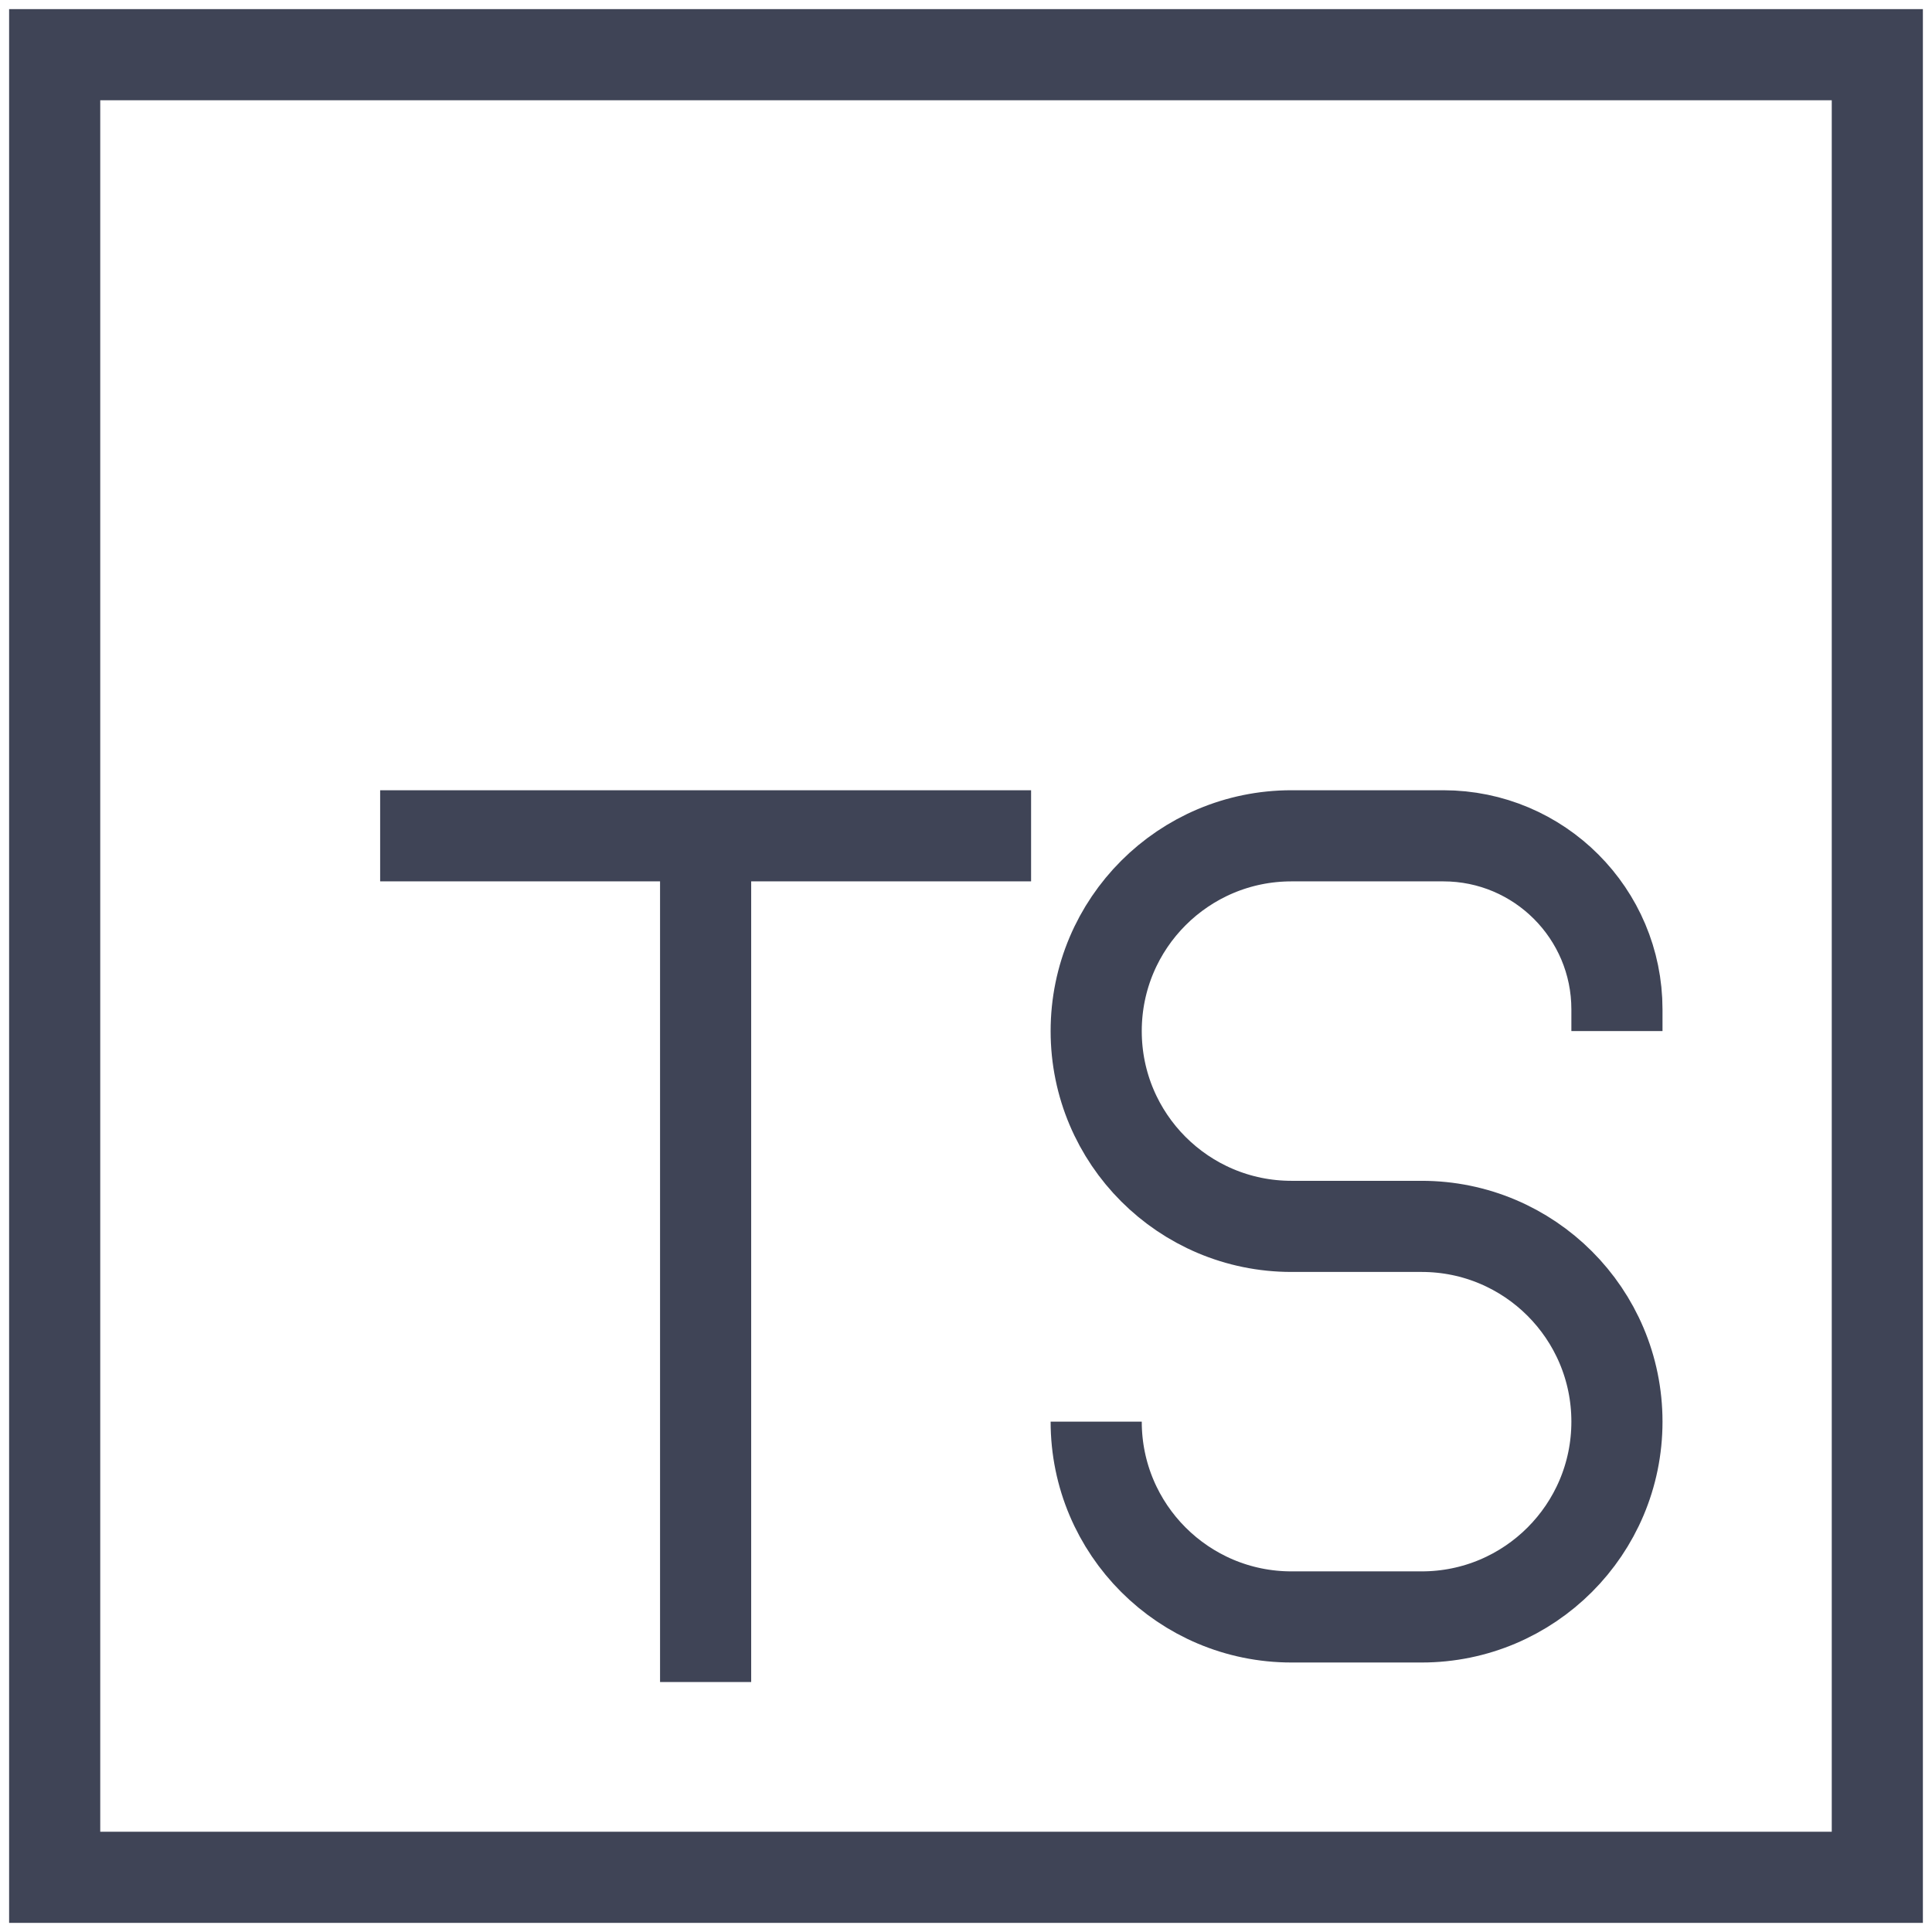
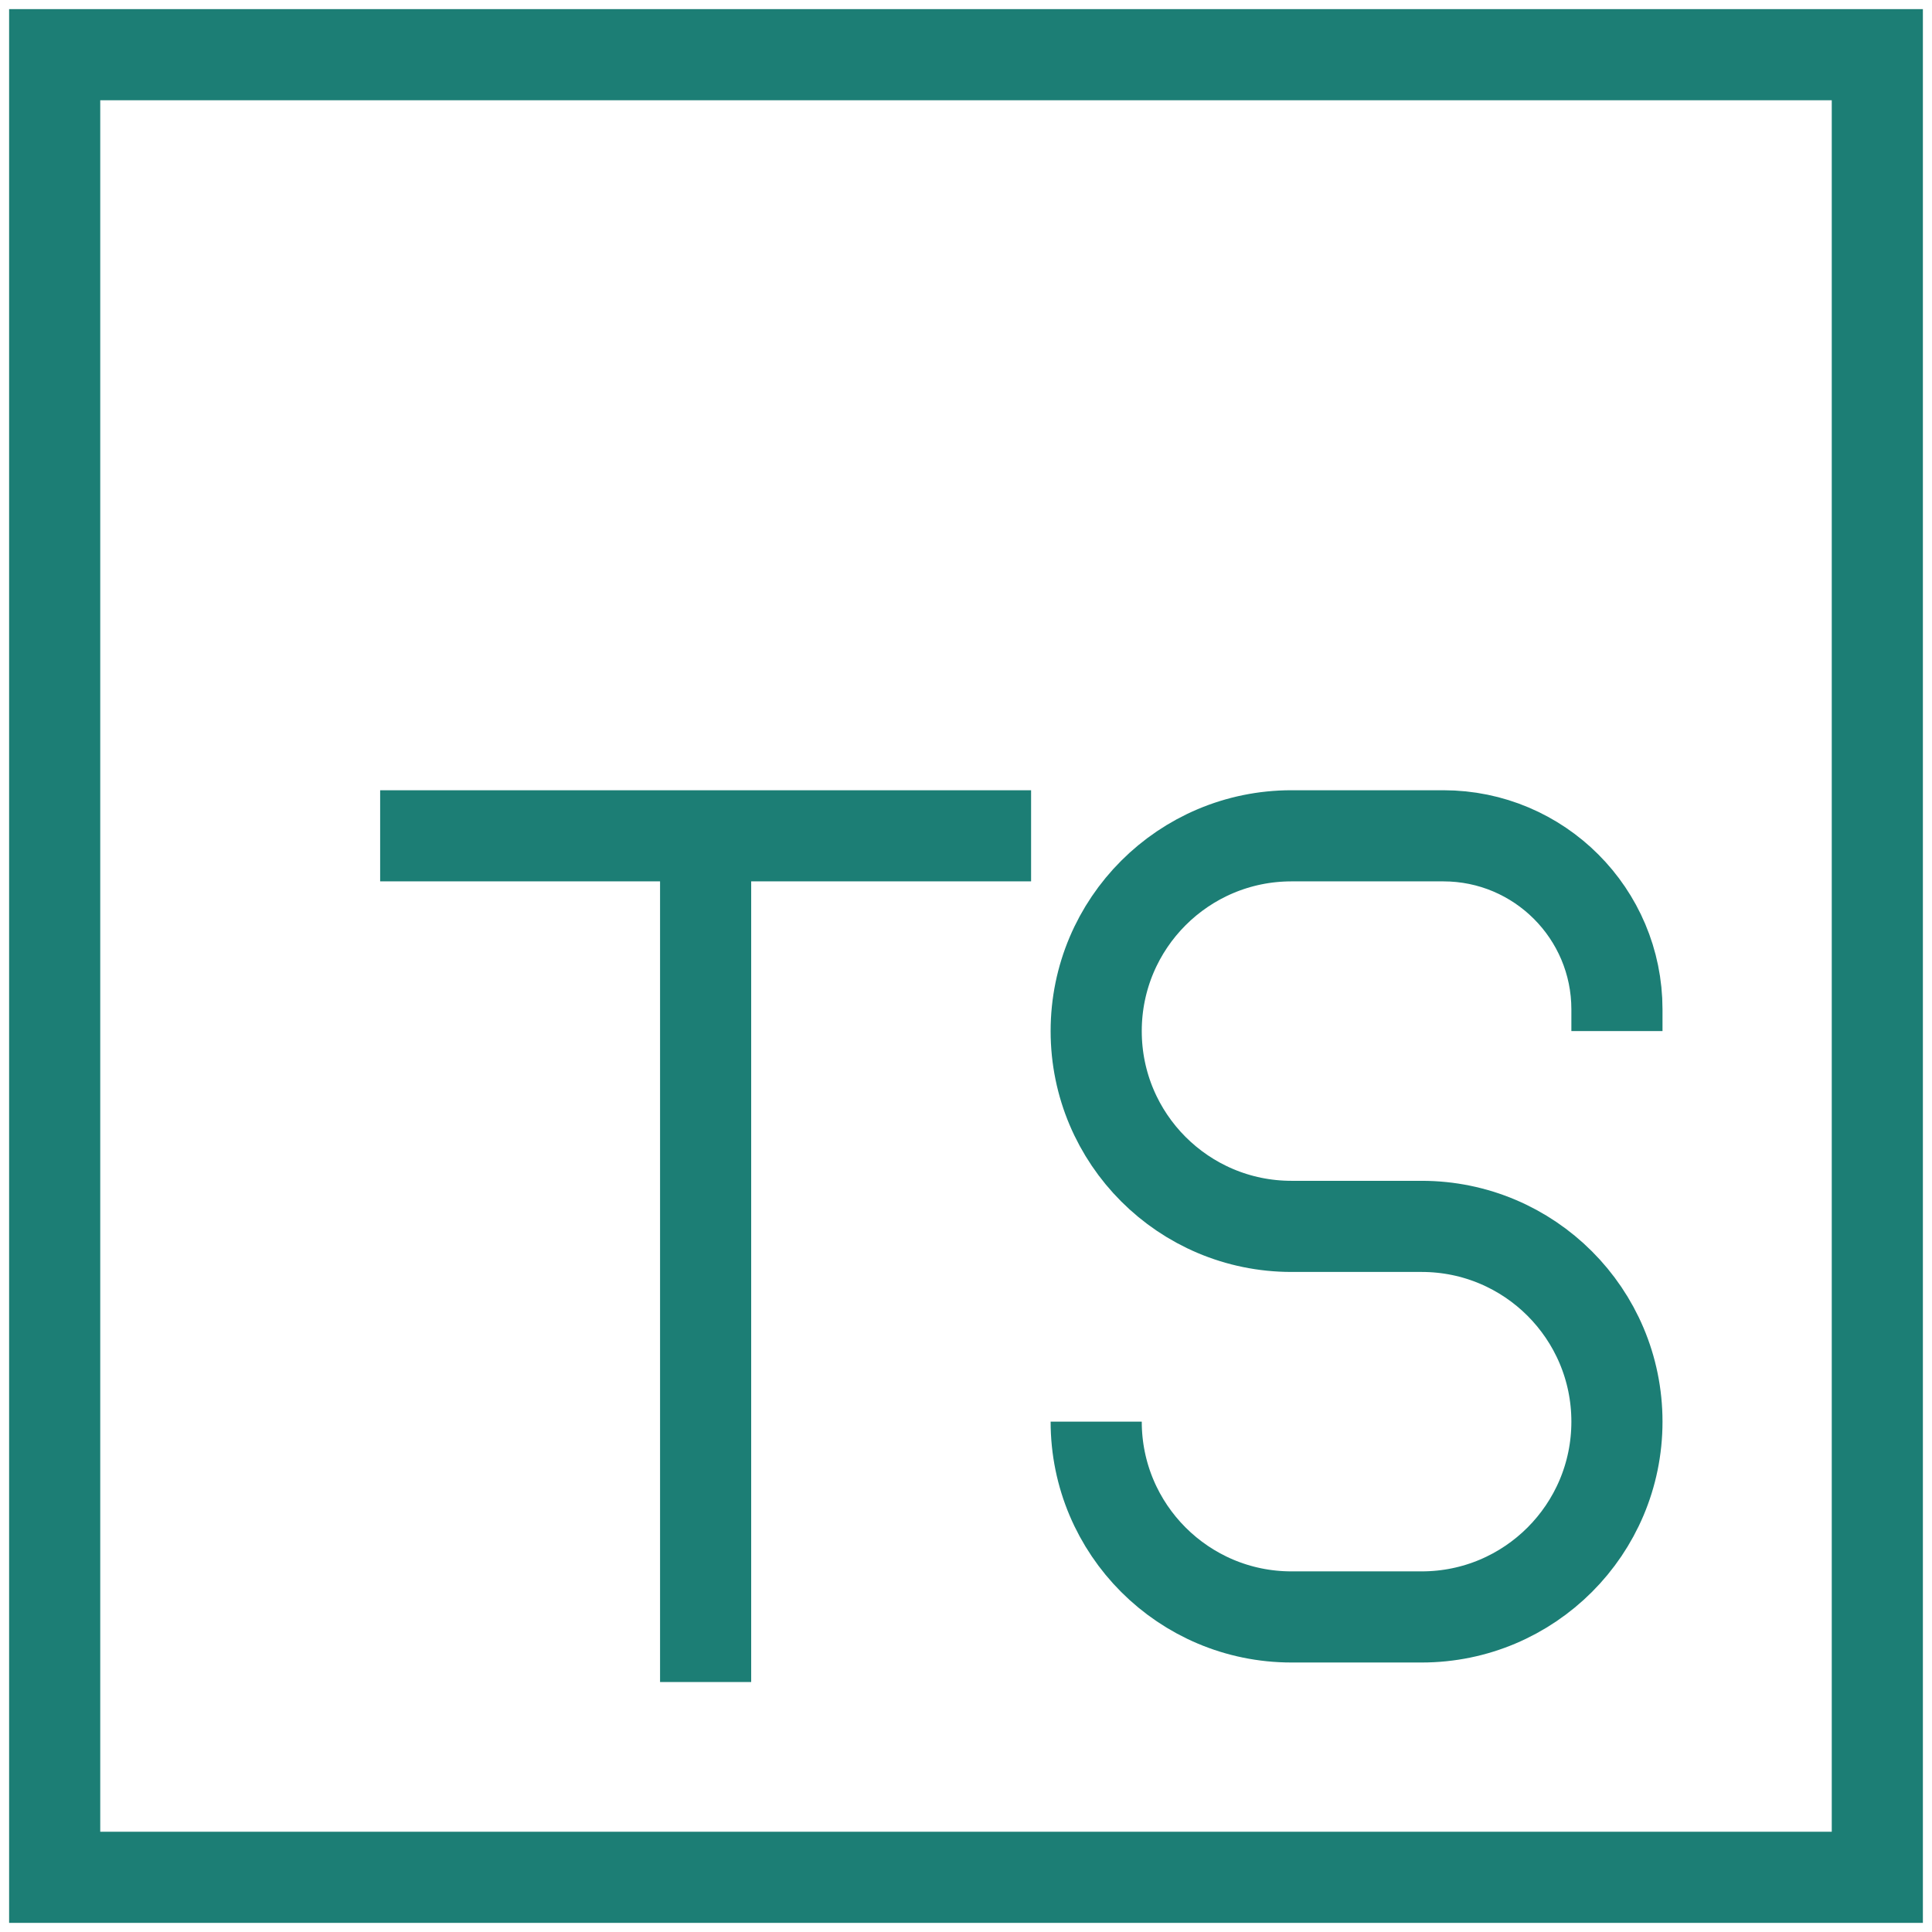
<svg xmlns="http://www.w3.org/2000/svg" width="106" height="106" viewBox="0 0 106 106" fill="none">
-   <path d="M88.714 56.571V55.381C88.714 50.121 84.45 45.857 79.191 45.857H70.857C64.94 45.857 60.143 50.654 60.143 56.571C60.143 62.489 64.94 67.286 70.857 67.286H78C83.917 67.286 88.714 72.083 88.714 78C88.714 83.917 83.917 88.714 78 88.714H70.857C64.94 88.714 60.143 83.917 60.143 78M56.571 45.857H20.857M38.714 45.857V92.286M3 3H103V103H3V3Z" stroke="#3F4456" stroke-width="5" />
+   <path d="M88.714 56.571V55.381C88.714 50.121 84.45 45.857 79.191 45.857H70.857C64.94 45.857 60.143 50.654 60.143 56.571C60.143 62.489 64.94 67.286 70.857 67.286H78C83.917 67.286 88.714 72.083 88.714 78C88.714 83.917 83.917 88.714 78 88.714H70.857C64.94 88.714 60.143 83.917 60.143 78M56.571 45.857H20.857M38.714 45.857V92.286M3 3H103V103H3V3Z" stroke="#1c7e75" stroke-width="5" />
</svg>
